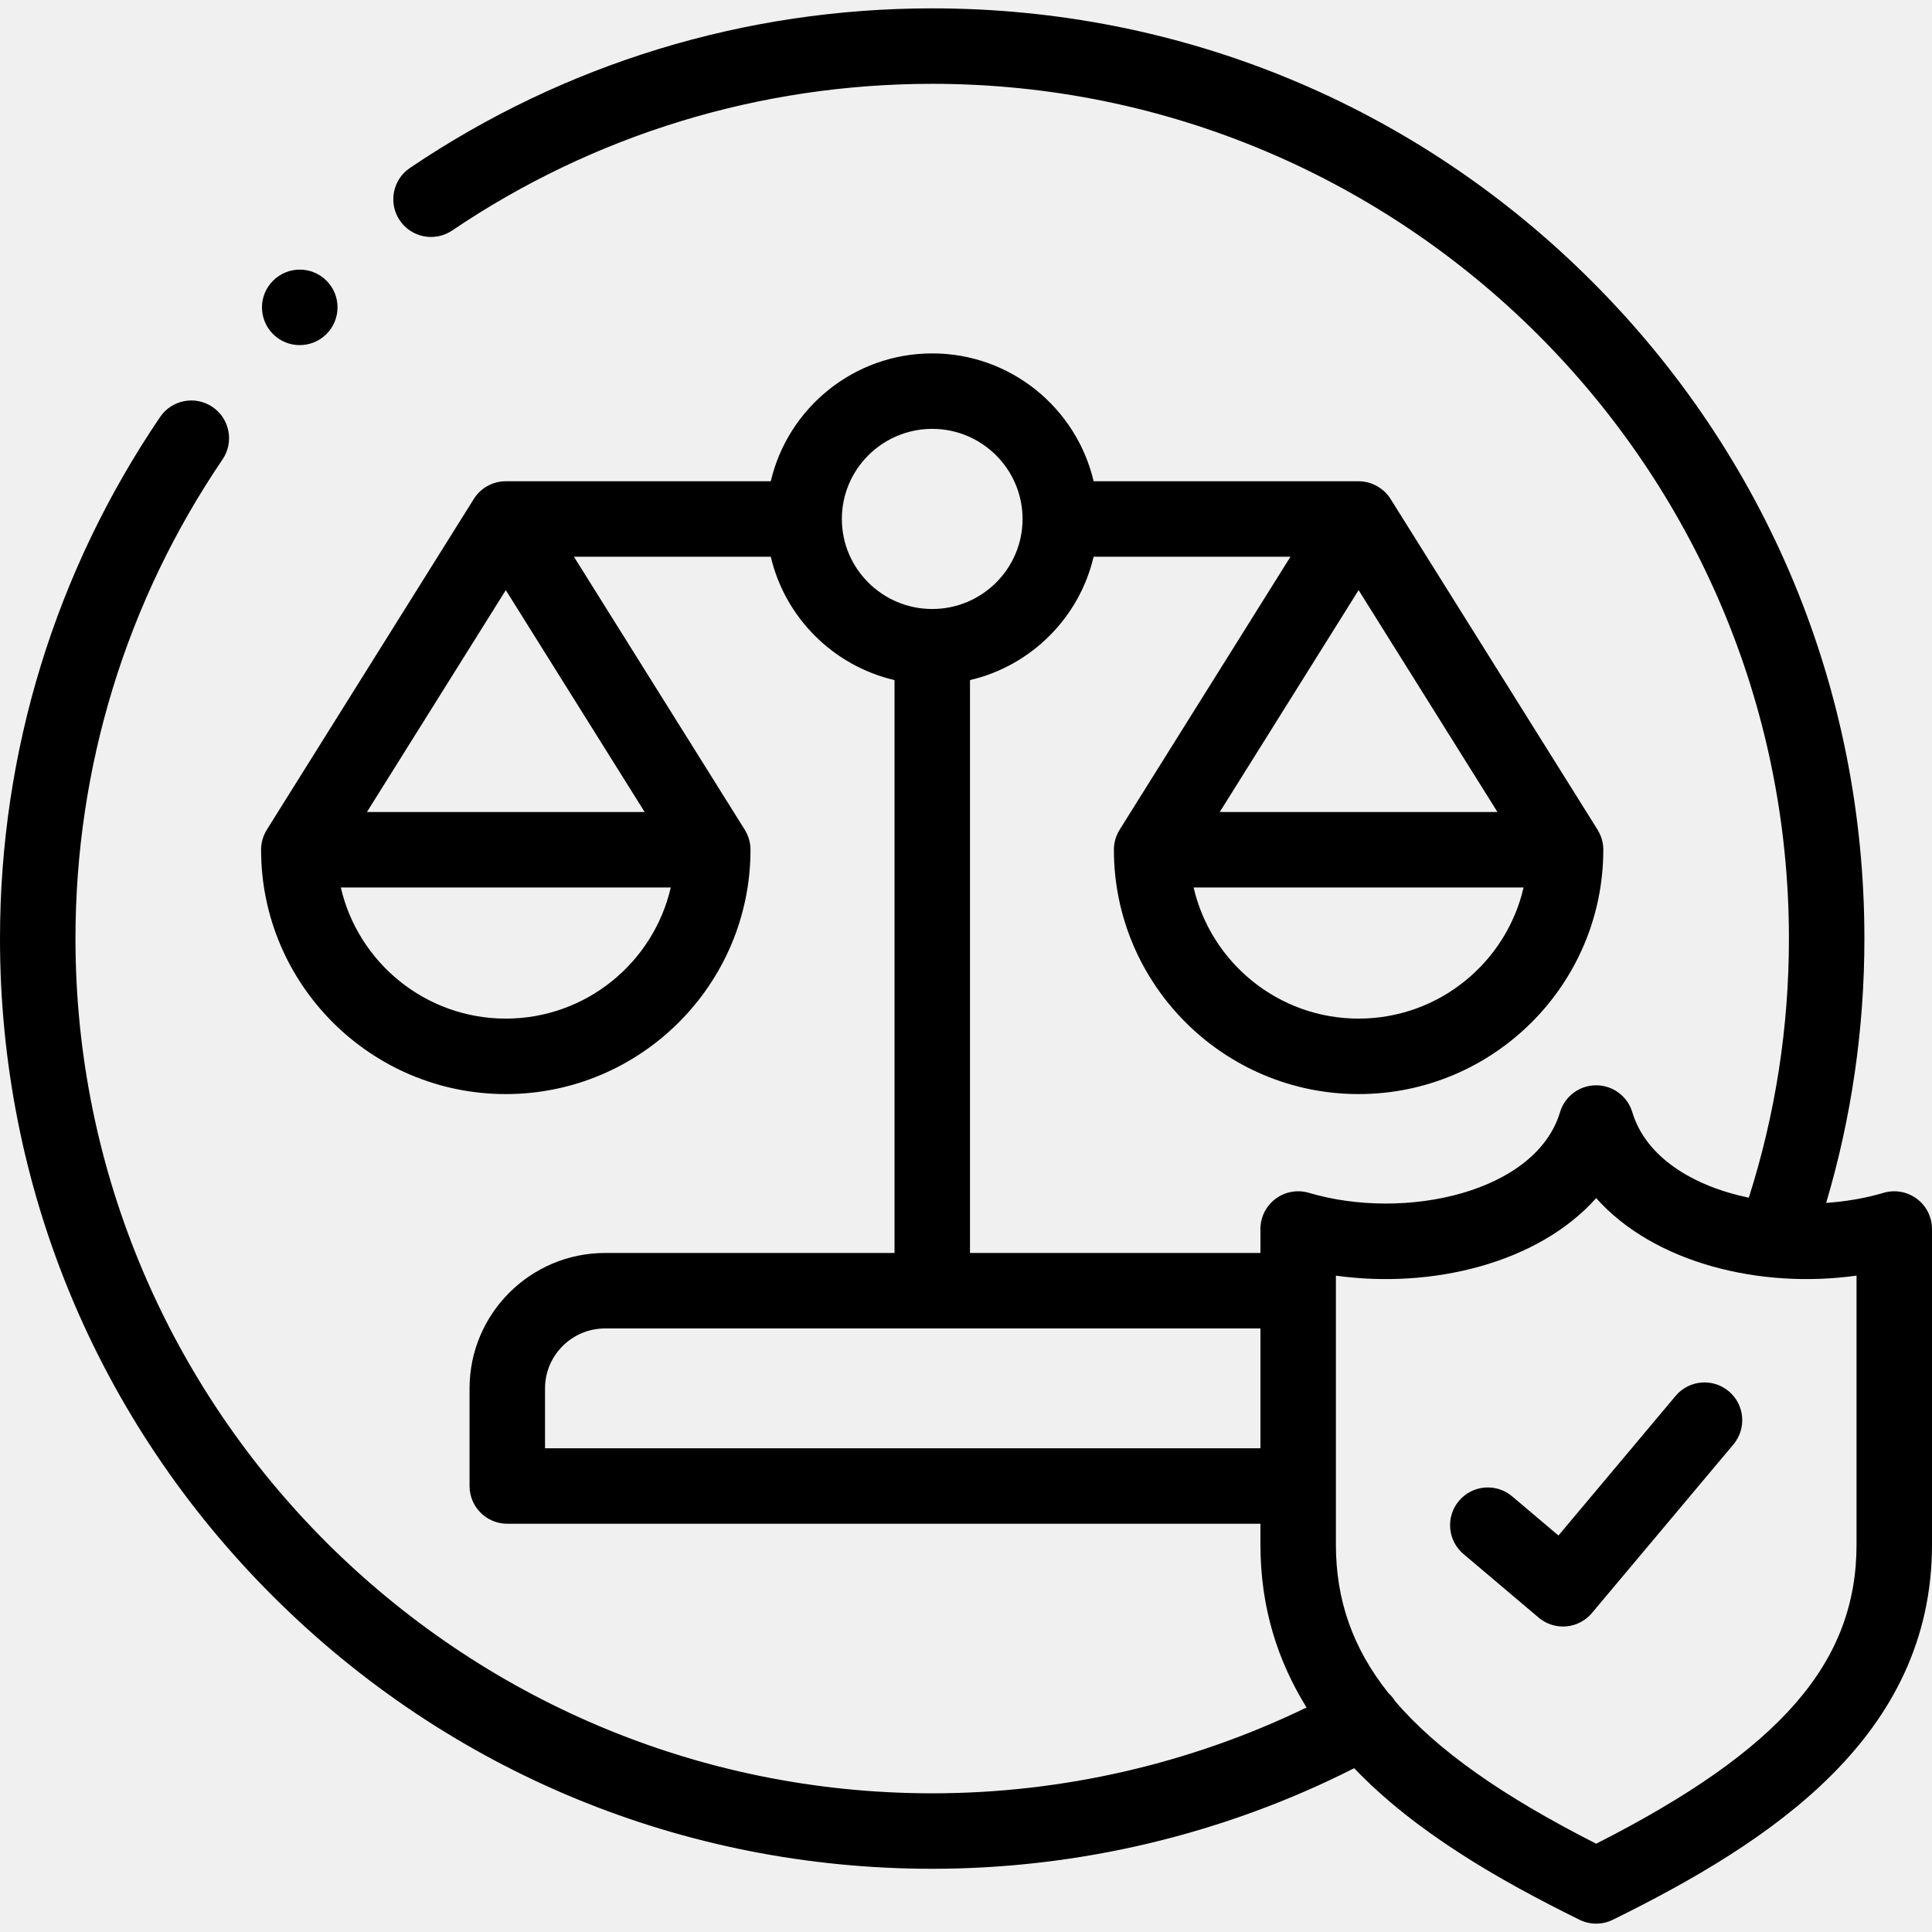
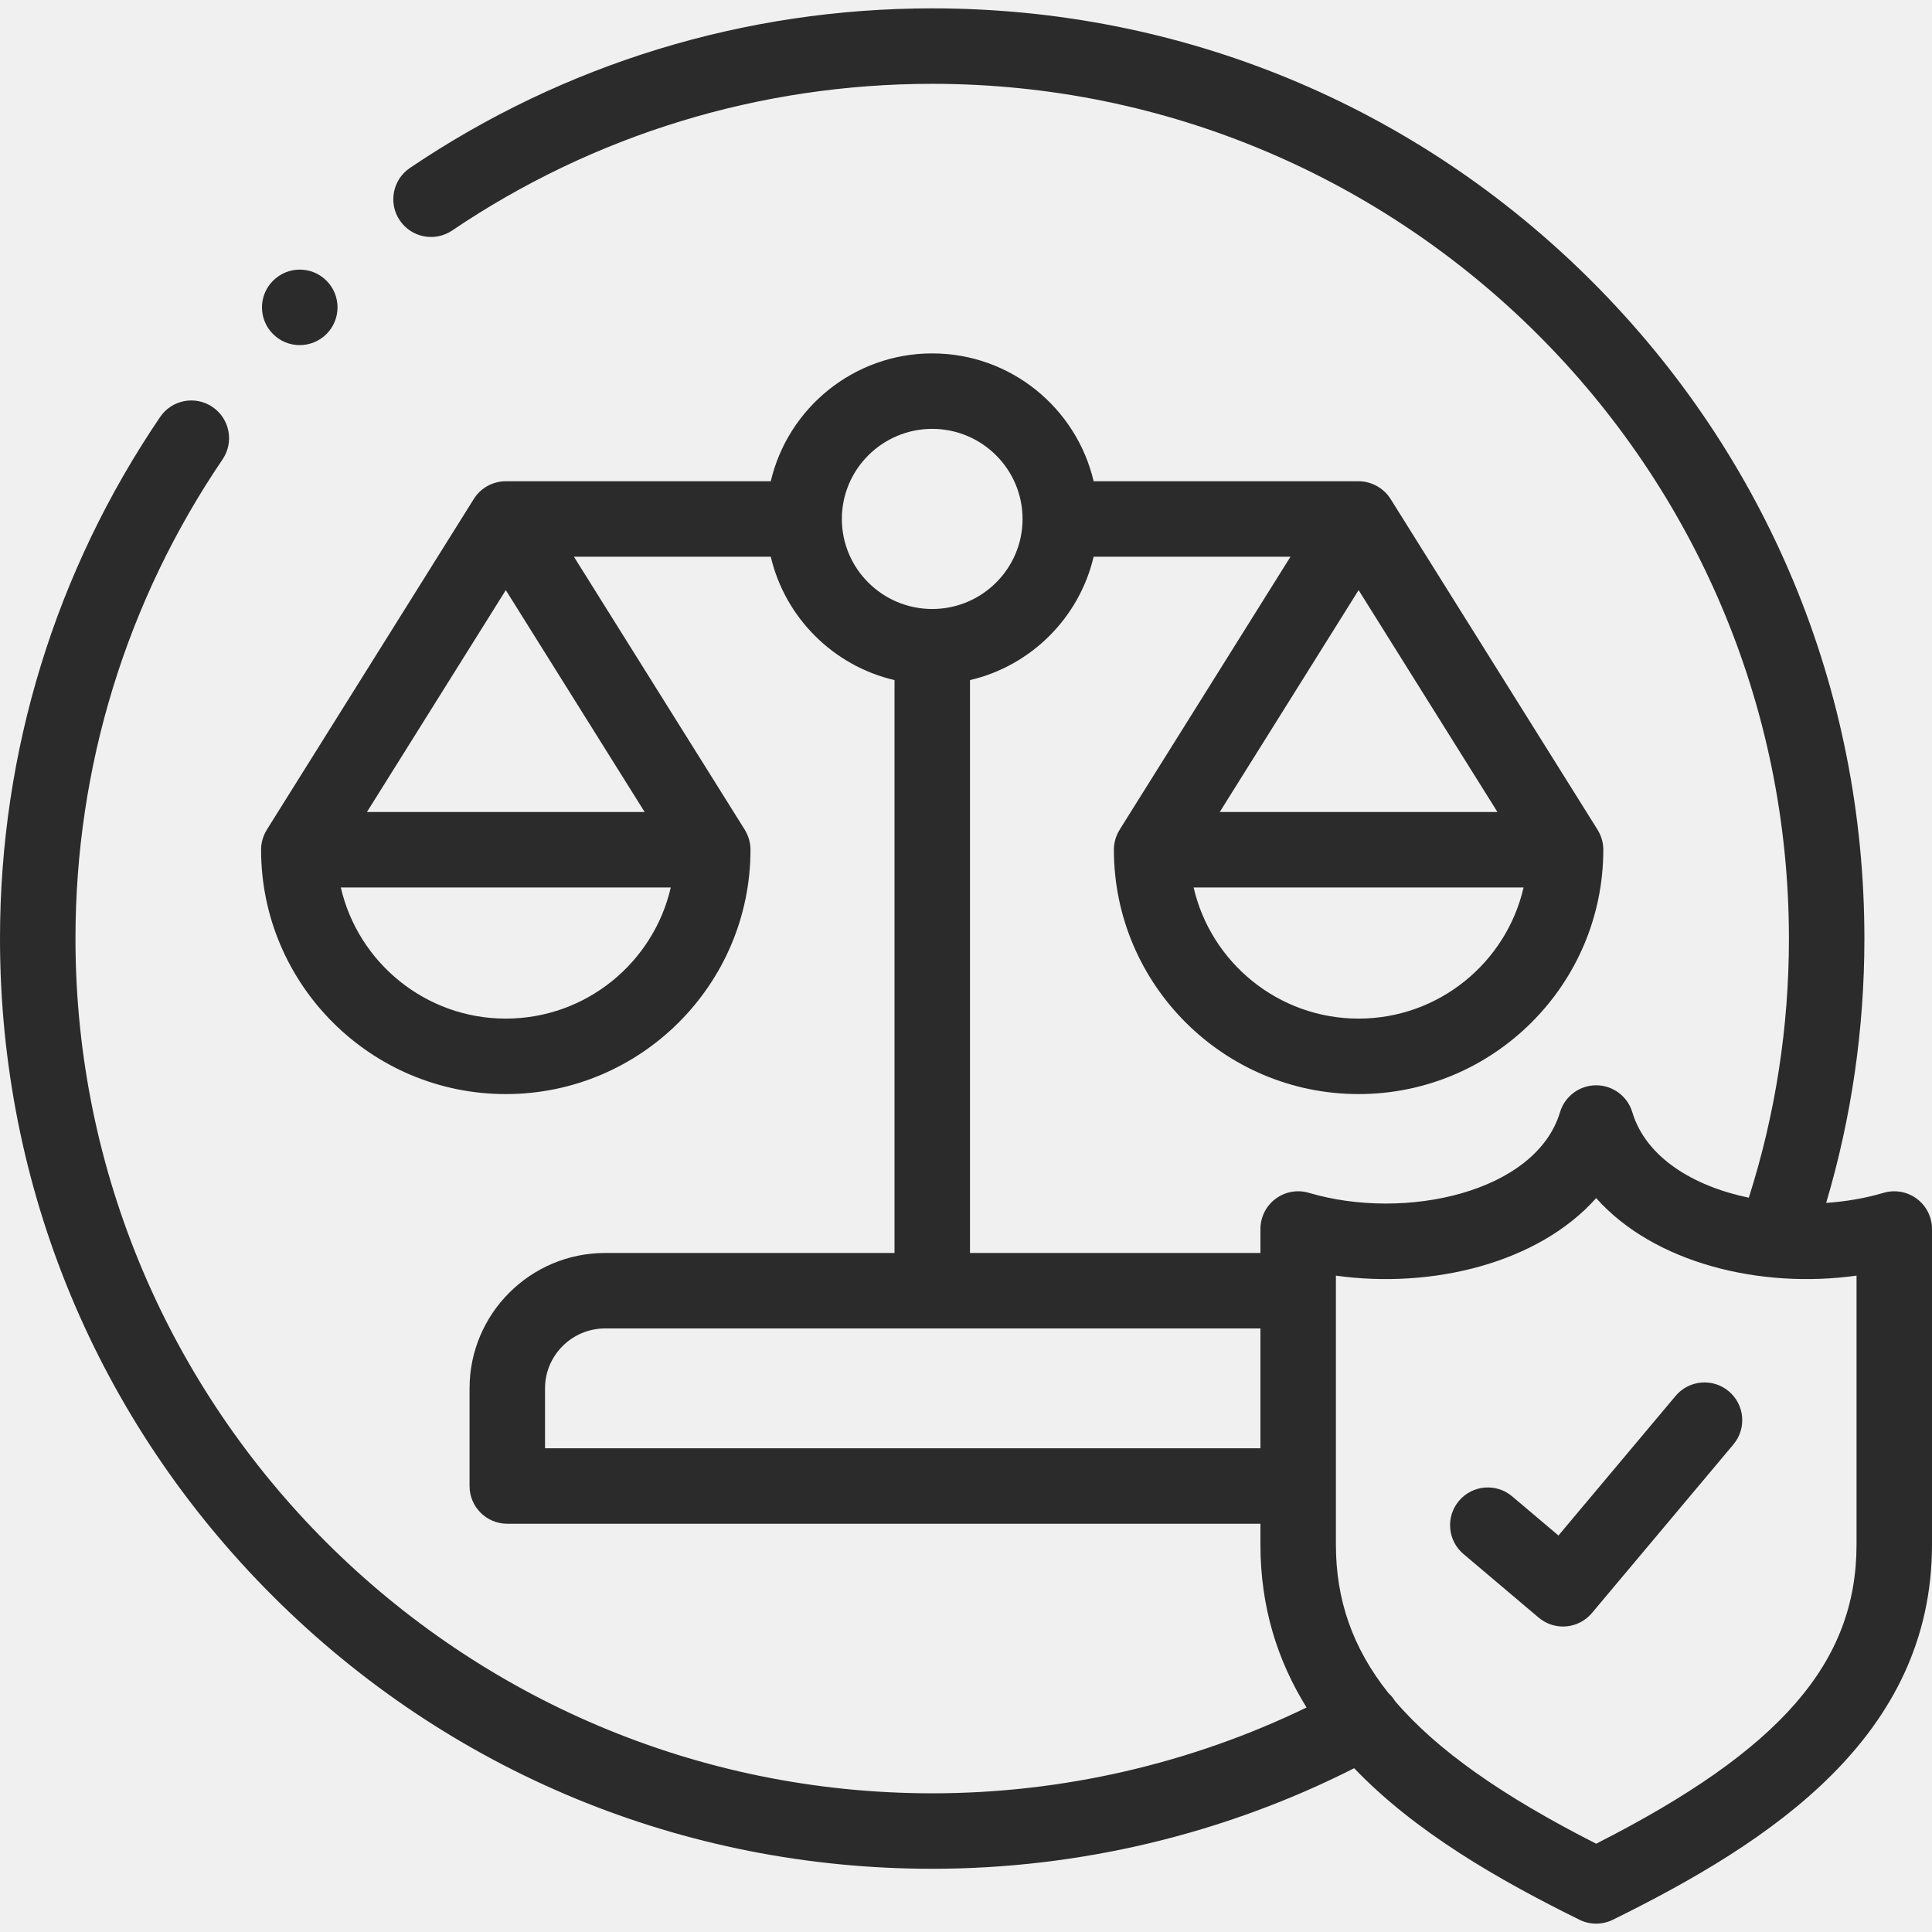
- <svg xmlns="http://www.w3.org/2000/svg" version="1.1" width="512" height="512" x="0" y="0" viewBox="0 0 512 512" style="enable-background:new 0 0 512 512" xml:space="preserve" class="">
-   <g>
-     <g>
-       <g>
-         <path d="m507.984 317.691c-2.528-1.887-5.799-2.474-8.822-1.577-4.829 1.429-9.983 2.312-15.209 2.663 6.719-22.653 10.132-46.146 10.132-70.032 0-65.856-25.699-127.769-72.362-174.333-46.658-46.557-108.688-72.197-174.666-72.197-49.632 0-97.5 14.628-138.431 42.302-4.575 3.094-5.776 9.31-2.683 13.885 3.094 4.576 9.312 5.777 13.886 2.683 37.609-25.429 81.604-38.871 127.228-38.871 125.184 0 227.028 101.621 227.028 226.53 0 23.474-3.581 46.53-10.633 68.662-14.795-3.08-27.292-10.734-30.875-22.666-1.27-4.229-5.162-7.124-9.577-7.124s-8.308 2.896-9.577 7.124c-6.383 21.252-41.016 28.938-66.554 21.373-3.029-.897-6.296-.312-8.824 1.575-2.527 1.888-4.017 4.857-4.017 8.013v6.348h-76.972v-151.817c16.199-3.781 28.971-16.526 32.765-32.695h52.169l-45.272 72.344c-.053.085-.093.163-.138.244-.875 1.486-1.386 3.212-1.386 5.061 0 35.706 29.092 64.755 64.85 64.755s64.849-29.049 64.849-64.755c0-1.87-.523-3.613-1.416-5.11-.036-.065-.066-.128-.108-.194l-54.849-87.649c-1.801-2.879-5.076-4.695-8.477-4.695h-70.221c-4.544-19.393-21.987-33.883-42.766-33.883-20.792 0-38.246 14.49-42.793 33.883h-70.222c-3.446 0-6.649 1.774-8.477 4.695l-54.85 87.649c-.036.058-.062.114-.094.172-.902 1.502-1.43 3.254-1.43 5.133 0 35.706 29.092 64.755 64.85 64.755s64.849-29.049 64.849-64.755c0-1.854-.514-3.584-1.393-5.073-.043-.077-.08-.152-.13-.232l-45.271-72.344h52.169c3.796 16.17 16.58 28.917 32.791 32.696v151.818h-76.682c-19.815 0-35.937 16.095-35.937 35.879v25.879c0 5.523 4.478 10 10 10h199.59v5.527c0 16.667 4.588 30.872 12.228 43.163-30.732 14.895-64.784 22.748-99.2 22.748-125.197-.001-227.054-101.609-227.054-226.502 0-45.511 13.479-89.428 38.979-127.003 3.102-4.57 1.911-10.789-2.659-13.89-4.567-3.101-10.789-1.912-13.89 2.659-27.758 40.902-42.43 88.702-42.43 138.234 0 65.846 25.7 127.75 72.367 174.309 46.661 46.554 108.701 72.192 174.689 72.192 38.887 0 77.369-9.195 111.814-26.652 16.092 16.807 38.023 29.468 59.707 40.159 1.394.687 2.907 1.031 4.422 1.031 1.513 0 3.026-.343 4.42-1.03 41.824-20.609 84.58-48.537 84.58-99.419v-83.633c.001-3.155-1.487-6.124-4.015-8.012zm-147.94-47.75c-21.286 0-39.156-14.876-43.721-34.755h87.44c-4.564 19.879-22.434 34.755-43.719 34.755zm36.795-54.755h-73.59l36.795-58.798zm-262.797-58.798 36.795 58.798h-73.59zm0 113.553c-21.286 0-39.156-14.876-43.721-34.755h87.44c-4.564 19.879-22.434 34.755-43.719 34.755zm89.057-132.404c0-13.169 10.747-23.883 23.958-23.883 13.195 0 23.931 10.714 23.931 23.883 0 13.153-10.735 23.854-23.931 23.854-13.211.001-23.958-10.701-23.958-23.854zm-78.661 246.272v-15.879c0-8.756 7.149-15.879 15.937-15.879h173.653v31.758zm347.562 25.527c0 31.251-20.065 54.418-68.999 79.267-24.821-12.612-42.199-24.791-53.309-37.81-.496-.8-1.084-1.508-1.75-2.115-9.566-12.021-13.914-24.807-13.914-39.341v-71.28c25.526 3.569 53.639-3.321 68.973-20.545 15.341 17.222 43.466 24.115 68.999 20.542z" fill="#000000" data-original="#000000" style="" class="" />
-         <path d="m458.143 368.698c-4.231-3.55-10.539-2.999-14.089 1.232l-31.048 36.997-12.263-10.373c-4.215-3.566-10.526-3.041-14.093 1.177-3.566 4.216-3.04 10.526 1.177 14.093l19.928 16.856c1.812 1.533 4.103 2.365 6.458 2.365.283 0 .567-.012.852-.036 2.649-.227 5.1-1.499 6.809-3.536l37.501-44.687c3.549-4.23 2.998-10.538-1.232-14.088z" fill="#000000" data-original="#000000" style="" class="" />
-         <path d="m79.426 91.459c2.567 0 5.137-.98 7.093-2.936 3.905-3.905 3.905-10.237 0-14.143-3.906-3.905-10.236-3.905-14.143 0l-.028.028c-3.905 3.905-3.891 10.223.015 14.128 1.949 1.951 4.505 2.923 7.063 2.923z" fill="#000000" data-original="#000000" style="" class="" />
-       </g>
-     </g>
+ <svg xmlns="http://www.w3.org/2000/svg" width="512" height="512" viewBox="0 0 512 512" fill="none">
+   <g clip-path="url(#clip0)">
+     <path d="M507.984 317.691C505.456 315.804 502.185 315.217 499.162 316.114C494.333 317.543 489.179 318.426 483.953 318.777C490.672 296.124 494.085 272.631 494.085 248.745C494.085 182.889 468.386 120.976 421.723 74.412C375.065 27.855 313.035 2.215 247.057 2.215C197.425 2.215 149.557 16.843 108.626 44.517C104.051 47.611 102.85 53.827 105.943 58.402C109.037 62.978 115.255 64.179 119.829 61.085C157.438 35.656 201.433 22.214 247.057 22.214C372.241 22.214 474.085 123.835 474.085 248.744C474.085 272.218 470.504 295.274 463.452 317.406C448.657 314.326 436.16 306.672 432.577 294.74C431.307 290.511 427.415 287.616 423 287.616C418.585 287.616 414.692 290.512 413.423 294.74C407.04 315.992 372.407 323.678 346.869 316.113C343.84 315.216 340.573 315.801 338.045 317.688C335.518 319.576 334.028 322.545 334.028 325.701V332.049H257.056V180.232C273.255 176.451 286.027 163.706 289.821 147.537H341.99L296.718 219.881C296.665 219.966 296.625 220.044 296.58 220.125C295.705 221.611 295.194 223.337 295.194 225.186C295.194 260.892 324.286 289.941 360.044 289.941C395.802 289.941 424.893 260.892 424.893 225.186C424.893 223.316 424.37 221.573 423.477 220.076C423.441 220.011 423.411 219.948 423.369 219.882L368.52 132.233C366.719 129.354 363.444 127.538 360.043 127.538H289.822C285.278 108.145 267.835 93.655 247.056 93.655C226.264 93.655 208.81 108.145 204.263 127.538H134.041C130.595 127.538 127.392 129.312 125.564 132.233L70.714 219.882C70.678 219.94 70.652 219.996 70.62 220.054C69.718 221.556 69.19 223.308 69.19 225.187C69.19 260.893 98.282 289.942 134.04 289.942C169.798 289.942 198.889 260.893 198.889 225.187C198.889 223.333 198.375 221.603 197.496 220.114C197.453 220.037 197.416 219.962 197.366 219.882L152.095 147.538H204.264C208.06 163.708 220.844 176.455 237.055 180.234V332.052H160.373C140.558 332.052 124.436 348.147 124.436 367.931V393.81C124.436 399.333 128.914 403.81 134.436 403.81H334.026V409.337C334.026 426.004 338.614 440.209 346.254 452.5C315.522 467.395 281.47 475.248 247.054 475.248C121.857 475.247 20 373.639 20 248.746C20 203.235 33.479 159.318 58.979 121.743C62.081 117.173 60.89 110.954 56.32 107.853C51.753 104.752 45.531 105.941 42.43 110.512C14.672 151.414 0 199.214 0 248.746C0 314.592 25.7 376.496 72.367 423.055C119.028 469.609 181.068 495.247 247.056 495.247C285.943 495.247 324.425 486.052 358.87 468.595C374.962 485.402 396.893 498.063 418.577 508.754C419.971 509.441 421.484 509.785 422.999 509.785C424.512 509.785 426.025 509.442 427.419 508.755C469.243 488.146 511.999 460.218 511.999 409.336V325.703C512 322.548 510.512 319.579 507.984 317.691V317.691ZM360.044 269.941C338.758 269.941 320.888 255.065 316.323 235.186H403.763C399.199 255.065 381.329 269.941 360.044 269.941ZM396.839 215.186H323.249L360.044 156.388L396.839 215.186ZM134.042 156.388L170.837 215.186H97.247L134.042 156.388ZM134.042 269.941C112.756 269.941 94.886 255.065 90.321 235.186H177.761C173.197 255.065 155.327 269.941 134.042 269.941ZM223.099 137.537C223.099 124.368 233.846 113.654 247.057 113.654C260.252 113.654 270.988 124.368 270.988 137.537C270.988 150.69 260.253 161.391 247.057 161.391C233.846 161.392 223.099 150.69 223.099 137.537ZM144.438 383.809V367.93C144.438 359.174 151.587 352.051 160.375 352.051H334.028V383.809H144.438ZM492 409.336C492 440.587 471.935 463.754 423.001 488.603C398.18 475.991 380.802 463.812 369.692 450.793C369.196 449.993 368.608 449.285 367.942 448.678C358.376 436.657 354.028 423.871 354.028 409.337V338.057C379.554 341.626 407.667 334.736 423.001 317.512C438.342 334.734 466.467 341.627 492 338.054V409.336Z" fill="#2B2B2B" />
+     <path d="M458.143 368.698C453.912 365.148 447.604 365.699 444.054 369.93L413.006 406.927L400.743 396.554C396.528 392.988 390.217 393.513 386.65 397.731C383.084 401.947 383.61 408.257 387.827 411.824L407.755 428.68C409.567 430.213 411.858 431.045 414.213 431.045C414.496 431.045 414.78 431.033 415.065 431.009C417.714 430.782 420.165 429.51 421.874 427.473L459.375 382.786C462.924 378.556 462.373 372.248 458.143 368.698V368.698Z" fill="#2B2B2B" />
+     <path d="M79.426 91.459C81.993 91.459 84.563 90.479 86.519 88.523C90.424 84.618 90.424 78.286 86.519 74.38C82.613 70.475 76.283 70.475 72.376 74.38L72.348 74.408C68.443 78.313 68.457 84.631 72.363 88.536C74.312 90.487 76.868 91.459 79.426 91.459Z" fill="#2B2B2B" />
  </g>
+   <defs>
+     <clipPath id="clip0">
+       <rect width="512" height="512" fill="white" />
+     </clipPath>
+   </defs>
</svg>
